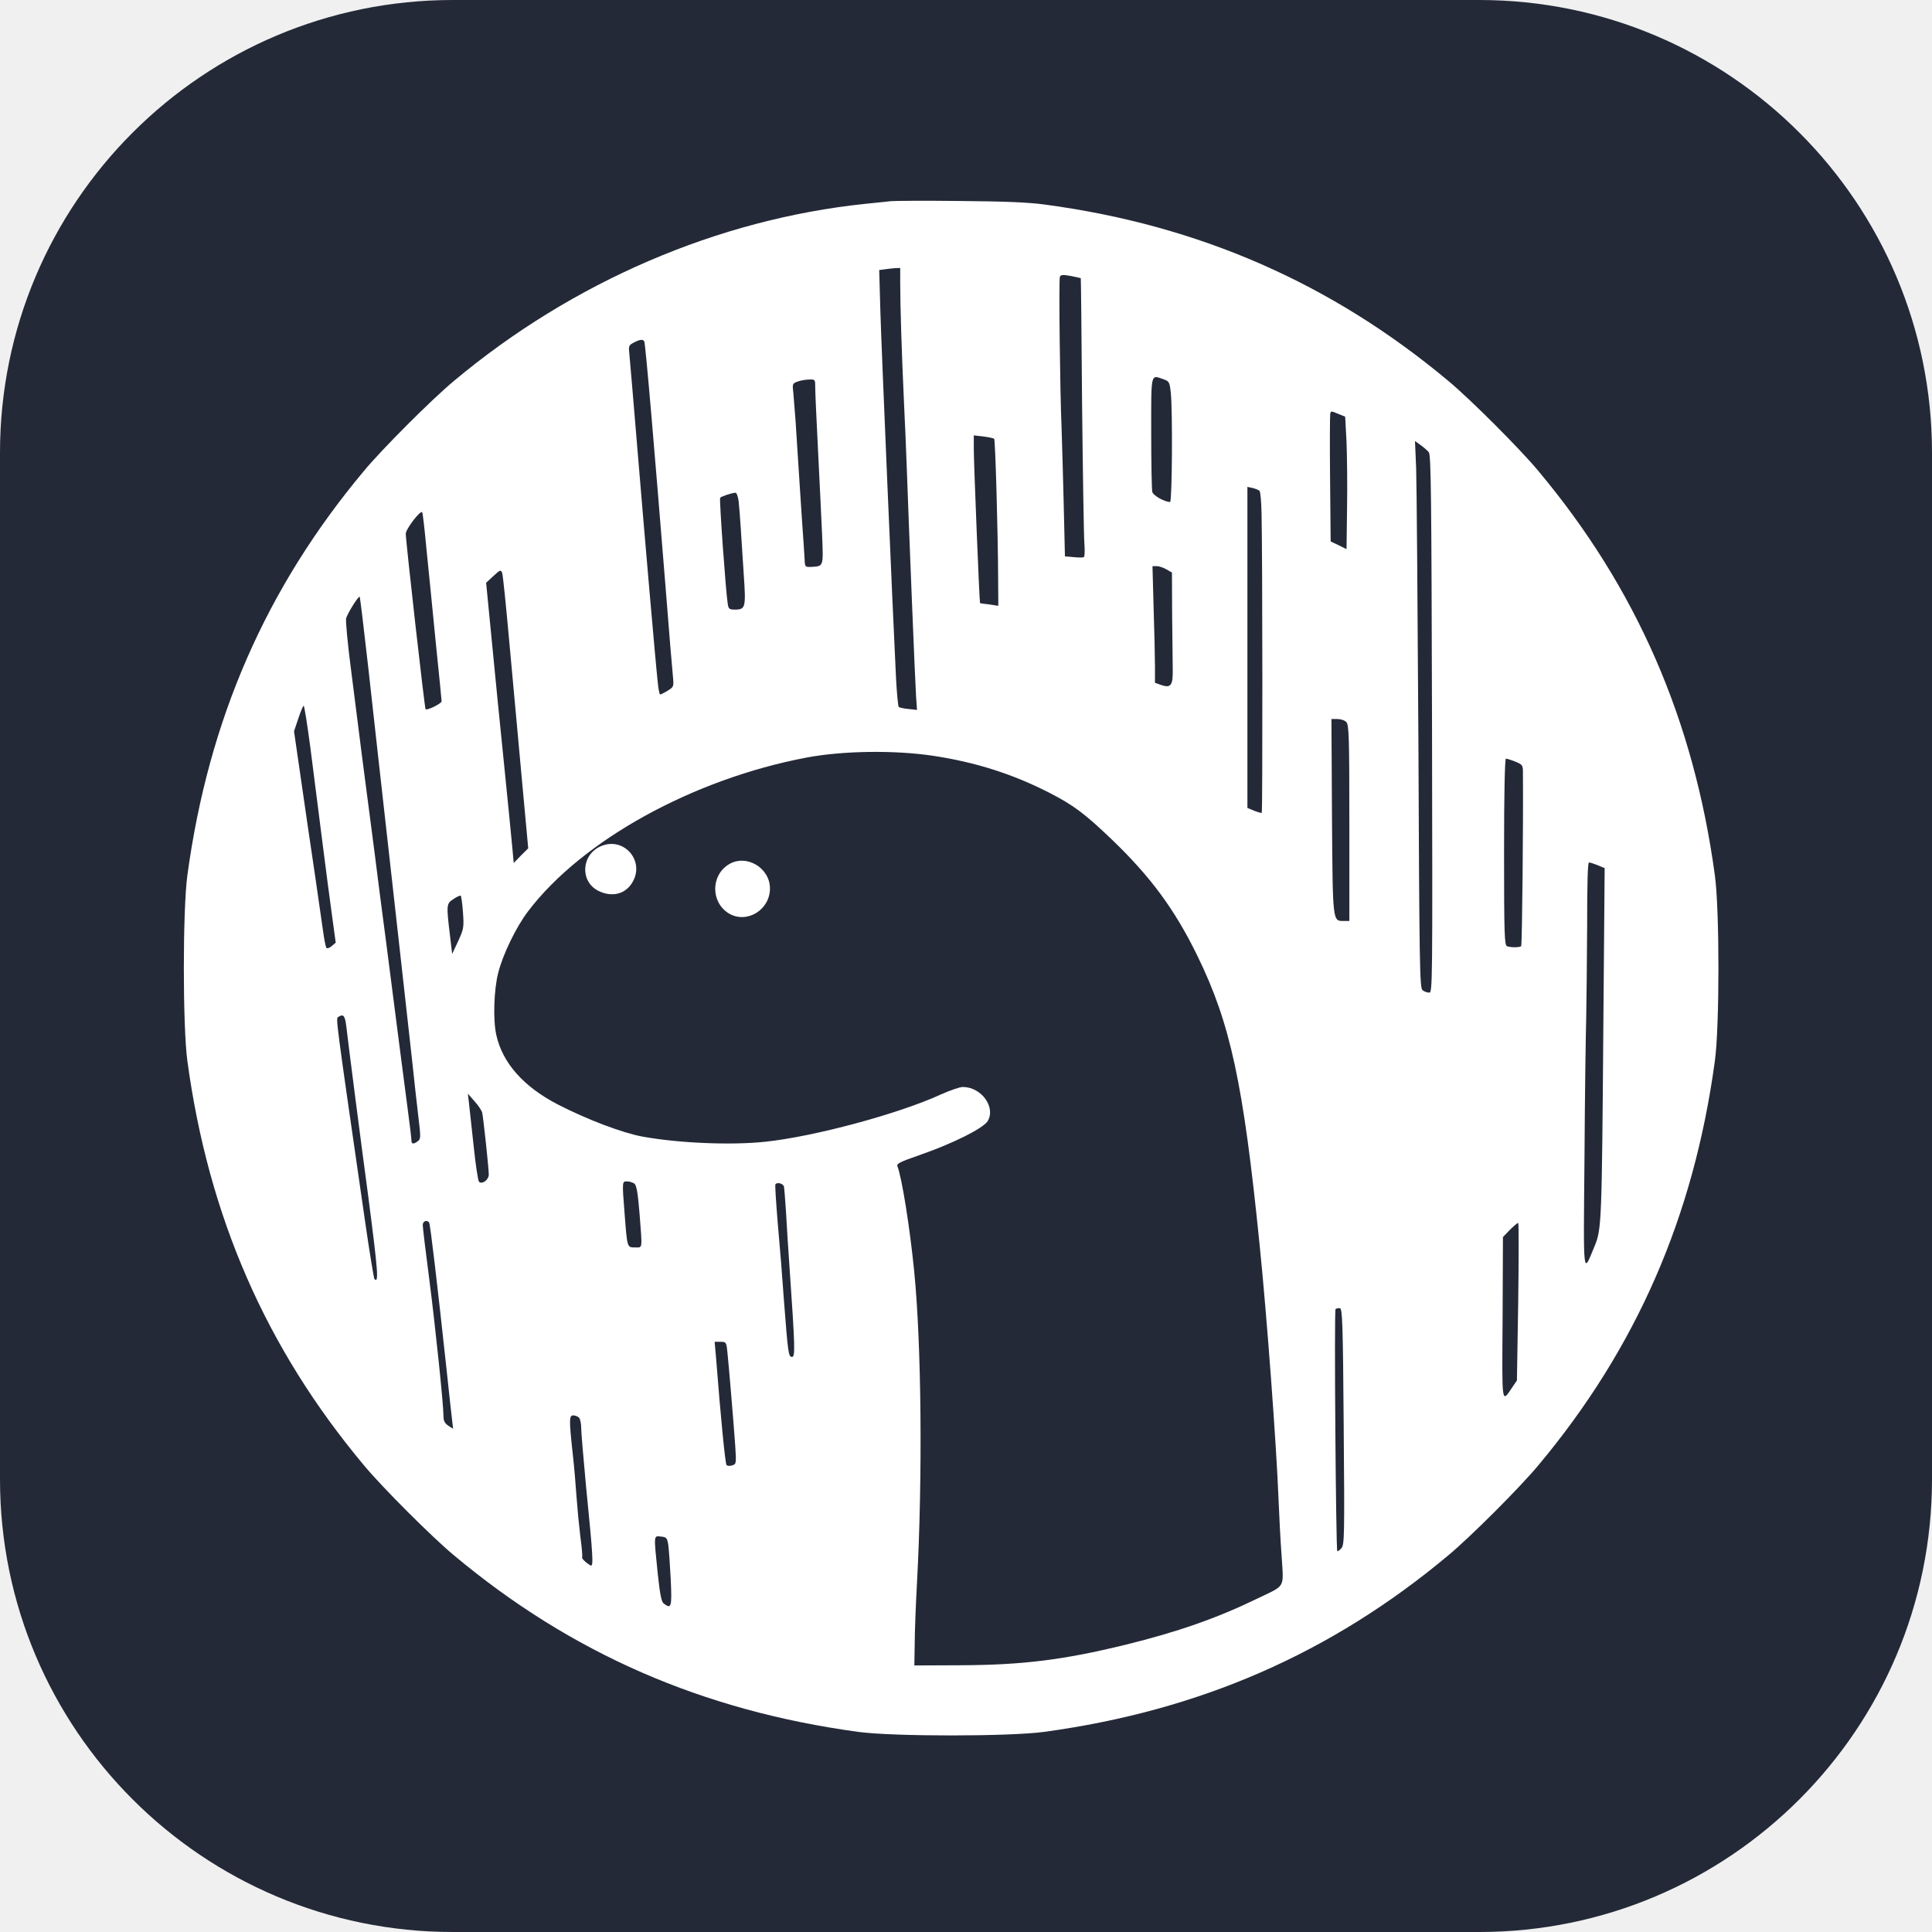
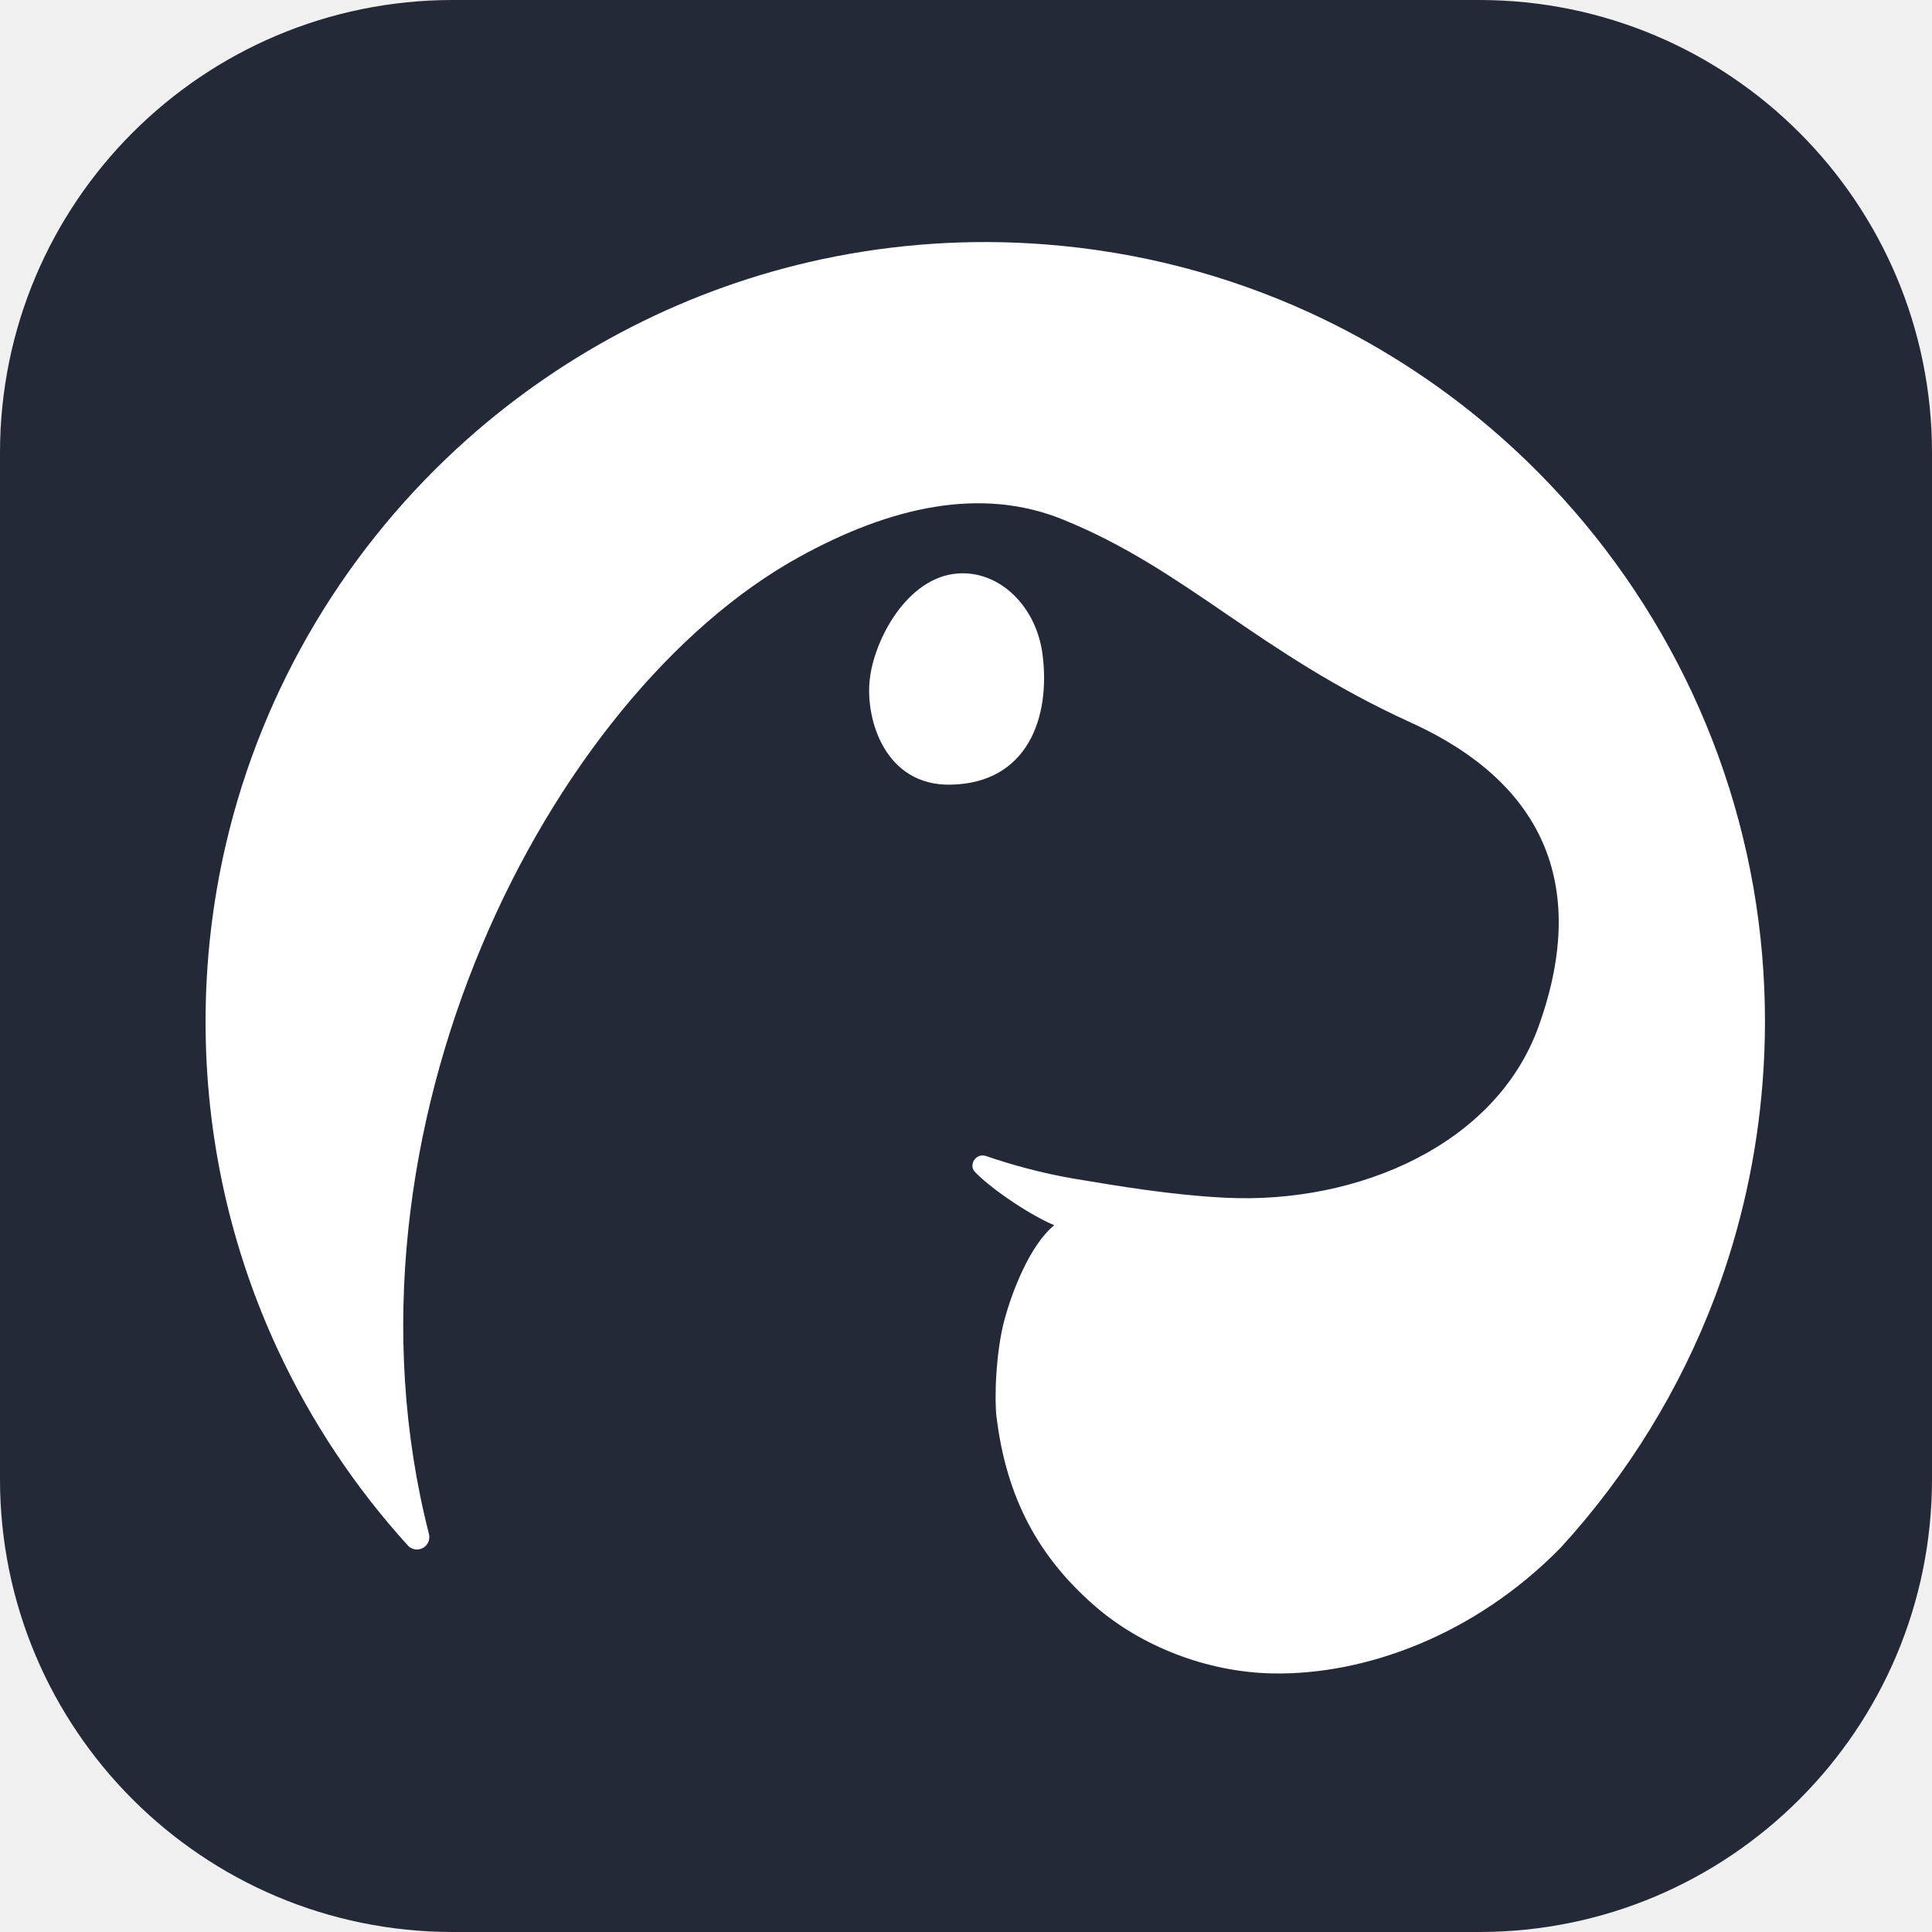
- <svg xmlns="http://www.w3.org/2000/svg" width="256" height="256" fill="none" viewBox="0 0 256 256">
-   <rect width="256" height="256" fill="#242938" rx="60" />
-   <path fill="#fff" d="M118.032 26.656C117.554 26.704 116.032 26.882 114.656 27.008C95.102 29.054 75.844 37.336 60.14 50.484C57.242 52.89 50.64 59.492 48.234 62.39C35.234 77.922 27.634 95.35 24.828 115.976C24.204 120.556 24.204 136.008 24.828 140.586C27.632 161.21 35.234 178.64 48.234 194.172C50.64 197.072 57.242 203.672 60.14 206.078C75.672 219.078 93.1 226.678 113.726 229.484C118.306 230.11 133.758 230.11 138.336 229.484C158.96 226.68 176.39 219.078 191.922 206.078C194.822 203.672 201.422 197.07 203.828 194.172C216.828 178.64 224.428 161.212 227.228 140.586C227.86 136.006 227.86 120.554 227.228 115.976C224.428 95.352 216.828 77.922 203.828 62.39C201.422 59.492 194.82 52.89 191.922 50.484C176.446 37.532 158.836 29.836 138.484 27.11C136.282 26.804 133.086 26.68 127.156 26.632C122.632 26.578 118.5 26.61 118.032 26.656V26.656ZM119.282 37.46C119.282 40.382 119.476 46.734 119.758 52.766C119.906 55.71 120.078 59.938 120.158 62.14C120.43 69.946 121.258 90.42 121.382 92.25L121.508 94.07L120.382 93.946C119.758 93.898 119.18 93.75 119.078 93.672C119.008 93.572 118.828 91.844 118.726 89.82C118.282 80.92 116.806 46.382 116.656 41.336L116.5 35.782L117.204 35.688C117.578 35.632 118.204 35.562 118.602 35.532L119.282 35.508V37.46ZM143.21 36.86C143.234 36.882 143.312 44.438 143.382 53.64C143.484 62.868 143.61 71.14 143.688 72.04C143.758 72.968 143.734 73.766 143.608 73.82C143.508 73.89 142.882 73.89 142.258 73.82L141.11 73.72L140.938 66.438C140.857 63.13 140.763 59.823 140.658 56.516C140.46 52.086 140.282 37.062 140.438 36.688C140.532 36.408 140.812 36.382 141.858 36.562C142.586 36.71 143.188 36.836 143.21 36.86V36.86ZM85.368 45.234C85.524 45.46 86.696 59.242 88.148 77.266C88.626 83.398 89.094 89 89.172 89.696C89.296 90.968 89.272 91.024 88.468 91.524C88.024 91.796 87.57 92.024 87.468 92.024C87.398 92.024 87.25 91.374 87.172 90.57C86.82 87.32 85.468 71.618 84.524 60.266C83.968 53.586 83.468 47.61 83.398 46.96C83.274 45.86 83.298 45.758 83.946 45.414C84.742 44.984 85.196 44.914 85.366 45.234H85.368ZM154.21 50.266C154.914 50.516 154.984 50.64 155.14 52.062C155.39 54.562 155.312 66.516 155.04 66.516C154.312 66.516 152.812 65.664 152.688 65.188C152.608 64.89 152.54 61.344 152.54 57.312C152.54 49.188 152.438 49.664 154.21 50.266ZM108.024 51.438C108.024 52.11 108.204 55.836 108.398 59.766C108.602 63.686 108.828 68.664 108.93 70.82C109.102 75.172 109.15 75.016 107.476 75.118C106.648 75.14 106.648 75.14 106.602 73.89C106.554 73.196 106.43 71.016 106.274 69.016C106.148 67.016 105.852 62.688 105.648 59.39C105.512 56.961 105.338 54.534 105.126 52.11C104.976 50.86 105 50.812 105.672 50.562C106.078 50.414 106.772 50.29 107.226 50.29C108.024 50.266 108.024 50.266 108.024 51.438V51.438ZM177.39 54.868L178.242 55.21L178.422 58.562C178.492 60.39 178.546 64.342 178.492 67.322L178.422 72.766L177.368 72.242L176.32 71.742L176.242 63.438C176.196 58.868 176.218 54.992 176.266 54.812C176.366 54.438 176.366 54.438 177.39 54.868ZM131.734 58.14C131.882 58.29 132.234 70.414 132.258 76.57L132.282 80.274L131.11 80.094C130.43 80.014 129.882 79.946 129.86 79.922C129.78 79.868 129.032 61.342 129.032 59.54V57.688L130.304 57.836C131.032 57.936 131.656 58.062 131.734 58.14V58.14ZM189.32 59.914C189.626 60.266 189.672 65.742 189.75 95.946C189.82 130.632 189.82 131.532 189.374 131.532C189.055 131.512 188.748 131.398 188.494 131.204C188.118 130.93 188.07 127.906 187.946 98.274C187.844 80.32 187.718 64.014 187.648 62.04L187.492 58.438L188.218 58.96C188.648 59.266 189.126 59.688 189.32 59.914V59.914ZM166.89 65.04C167.016 65.14 167.14 66.562 167.164 68.196C167.29 73.718 167.312 107.602 167.188 107.704C167.14 107.75 166.688 107.624 166.188 107.43L165.288 107.054V64.514L165.992 64.664C166.368 64.764 166.766 64.914 166.892 65.04H166.89ZM97.876 66.438C97.946 67.118 98.07 68.64 98.148 69.89C98.228 71.118 98.398 73.922 98.548 76.094C98.852 80.494 98.796 80.774 97.374 80.774C96.626 80.774 96.524 80.694 96.422 79.946C96.172 78.468 95.296 66.164 95.422 65.968C95.546 65.788 96.852 65.344 97.446 65.288C97.602 65.266 97.796 65.788 97.876 66.438V66.438ZM56.516 72.82C56.79 75.468 57.336 81.024 57.742 85.148C58.164 89.274 58.516 92.774 58.516 92.922C58.516 93.226 56.586 94.172 56.39 93.976C56.266 93.852 53.766 71.718 53.766 70.718C53.766 70.118 55.686 67.594 55.938 67.868C56.016 67.914 56.266 70.14 56.516 72.82V72.82ZM154.562 75.446L155.29 75.866L155.312 81.274C155.336 84.218 155.392 87.524 155.392 88.594C155.438 90.844 155.164 91.218 153.812 90.75L153.04 90.47V88.32C153.04 87.126 152.96 83.648 152.86 80.57L152.71 75.016H153.29C153.586 75.016 154.164 75.218 154.562 75.446V75.446ZM67.492 85.148C67.946 89.946 68.664 98.048 69.14 103.148L69.992 112.408L69.016 113.374L68.07 114.352L67.89 112.374C67.79 111.274 67.29 106.18 66.766 101.024C66.201 95.492 65.651 89.958 65.118 84.422L64.414 77.218L65.39 76.32C66.266 75.492 66.368 75.468 66.54 75.92C66.64 76.172 67.062 80.32 67.492 85.148V85.148ZM48.766 88.172C49.312 93.102 50.766 106.204 52.016 117.282C53.266 128.36 54.436 139.032 54.664 141.032C54.868 143.032 55.21 146.062 55.414 147.79C55.766 150.71 55.766 150.914 55.368 151.21C54.766 151.664 54.516 151.61 54.516 151.086C54.516 150.86 54.29 148.96 54.016 146.914C53.562 143.484 52.812 137.68 51.14 124.656C50.625 120.783 50.125 116.909 49.64 113.032C49.14 109.25 48.414 103.626 48.008 100.524C47.608 97.422 46.938 92.124 46.508 88.696C46.062 85.296 45.788 82.274 45.86 81.946C46.04 81.274 47.508 78.922 47.664 79.07C47.71 79.14 48.21 83.218 48.764 88.17L48.766 88.172ZM41.11 98.946C41.484 101.954 42.188 107.43 42.664 111.148C43.132 114.852 43.734 119.476 44.008 121.408L44.484 124.908L43.96 125.36C43.664 125.61 43.36 125.704 43.258 125.61C43.164 125.508 42.96 124.508 42.812 123.406C42.136 118.651 41.444 113.898 40.734 109.148L38.96 96.898L39.532 95.196C39.836 94.274 40.156 93.524 40.234 93.524C40.336 93.524 40.71 95.976 41.11 98.944V98.946ZM178.39 95.672C178.742 96.024 178.796 97.572 178.796 109.054V122.032H178.094C176.57 122.032 176.594 122.406 176.494 108.204L176.422 95.274H177.218C177.64 95.274 178.196 95.446 178.39 95.672V95.672ZM123.656 100.148C129.304 101 134.236 102.578 139.11 105.078C142.258 106.704 143.758 107.828 147.258 111.178C152.46 116.158 155.664 120.508 158.664 126.658C163.04 135.61 164.744 143.532 166.89 164.79C167.868 174.32 169.14 191.594 169.414 198.67C169.494 200.726 169.664 204.102 169.82 206.17C170.094 210.578 170.414 209.976 166.54 211.85C161.164 214.454 155.984 216.25 149.164 217.93C140.812 219.976 135.406 220.624 127.156 220.656L121.156 220.68L121.204 217.804C121.204 216.226 121.352 212.554 121.508 209.68C122.258 195.75 122.102 178.172 121.132 168.414C120.578 162.814 119.508 156.014 118.906 154.514C118.782 154.188 119.352 153.914 121.828 153.062C126.36 151.484 130.282 149.508 130.882 148.54C131.962 146.688 130.032 144.032 127.578 144.032C127.158 144.032 125.882 144.484 124.704 145.008C119.102 147.586 107.876 150.608 101.398 151.288C96.922 151.766 89.968 151.484 85.148 150.608C82.524 150.132 77.82 148.36 73.89 146.336C69.368 143.984 66.594 140.86 65.766 137.156C65.312 135.156 65.438 131.156 66.016 128.906C66.64 126.43 68.39 122.828 69.992 120.726C77.118 111.352 91.82 103.226 106.898 100.376C111.704 99.476 118.5 99.376 123.658 100.148H123.656ZM200.796 100.922C201.696 101.296 201.796 101.398 201.796 102.25C201.852 109.078 201.696 124.68 201.57 125.33C201.546 125.554 200.25 125.578 199.696 125.382C199.352 125.258 199.296 123.906 199.296 112.874C199.296 104.976 199.398 100.524 199.546 100.524C199.672 100.524 200.25 100.704 200.796 100.922V100.922ZM211.726 114.656L212.626 115.032L212.454 135.734C212.25 162.118 212.226 162.89 211.274 165.164C209.726 168.89 209.804 169.64 209.954 153.29C210 145.11 210.124 136.836 210.18 134.906C210.226 132.986 210.274 127.554 210.304 122.828C210.304 117.124 210.374 114.282 210.554 114.282C210.704 114.282 211.226 114.454 211.726 114.656ZM61.344 120.882C61.492 122.906 61.438 123.102 60.71 124.702L59.914 126.406L59.618 123.906C59.14 119.906 59.14 119.726 60.086 119.132C60.516 118.828 60.968 118.632 61.04 118.68C61.118 118.726 61.266 119.726 61.344 120.882V120.882ZM45.884 135.962C46.11 138.008 47.86 151.61 48.764 158.29C50.11 168.618 50.21 170.094 49.61 169.47C49.54 169.39 48.96 165.914 48.36 161.742C44.46 134.782 44.484 134.962 44.812 134.758C45.484 134.304 45.712 134.554 45.882 135.96L45.884 135.962ZM63.89 147.414C64.04 148.04 64.766 154.814 64.766 155.64C64.766 156.336 63.866 156.992 63.468 156.586C63.344 156.46 63.016 154.336 62.766 151.89C62.492 149.414 62.218 146.836 62.14 146.164L61.992 144.914L62.868 145.914C63.368 146.46 63.812 147.134 63.89 147.414V147.414ZM84.07 156.836C84.344 157.086 84.524 158.086 84.742 160.79C85.118 165.664 85.172 165.29 84.148 165.29C83.094 165.29 83.118 165.368 82.774 160.96C82.422 156.484 82.422 156.54 83.094 156.54C83.422 156.54 83.844 156.688 84.07 156.836ZM103.876 157.21C103.922 157.46 104.046 158.96 104.148 160.54C104.228 162.118 104.454 165.664 104.648 168.414C105.352 178.514 105.376 179.796 104.954 179.796C104.476 179.796 104.422 179.422 103.874 172.29C103.631 168.844 103.355 165.401 103.046 161.96C102.828 159.242 102.672 156.96 102.75 156.914C103.024 156.61 103.75 156.836 103.876 157.21ZM56.868 162.016C57.016 162.242 57.96 170.242 59.14 181.172C59.492 184.468 59.836 187.648 59.914 188.242L60.04 189.322L59.414 188.922C58.938 188.594 58.766 188.274 58.766 187.696C58.766 186.116 57.686 175.742 56.866 169.39C56.39 165.79 56.016 162.618 56.016 162.312C56.016 161.79 56.616 161.586 56.868 162.016V162.016ZM201.172 172.468L201 182.922L200.374 183.842C198.946 185.946 199.024 186.342 199.102 174.642L199.148 163.914L200.07 162.96C200.57 162.46 201.07 162.04 201.17 162.04C201.25 162.04 201.25 166.742 201.17 172.468H201.172ZM178.046 189.048C178.172 203.578 178.14 204.704 177.742 205.148C177.492 205.422 177.266 205.602 177.196 205.524C177.016 205.328 176.766 173.64 176.968 173.468C177.07 173.368 177.32 173.32 177.548 173.344C177.868 173.414 177.946 175.196 178.048 189.046L178.046 189.048ZM96.376 179.094C96.546 180.64 97.172 188.07 97.422 191.57C97.57 193.922 97.57 194 97.022 194.17C96.726 194.274 96.374 194.25 96.274 194.126C96.102 193.946 95.546 188.398 94.874 179.844L94.694 177.796H95.476C96.196 177.796 96.25 177.844 96.376 179.094V179.094ZM76.718 187.844C76.89 188.024 77.016 188.648 77.016 189.274C77.016 189.922 77.32 193.296 77.64 196.796C78.594 206.376 78.672 207.672 78.242 207.422C77.594 207.046 77.016 206.476 77.142 206.328C77.196 206.228 77.094 204.976 76.89 203.548C76.688 201.801 76.521 200.05 76.39 198.296C76.296 196.852 76.07 194.196 75.868 192.422C75.39 188.046 75.422 187.546 75.968 187.546C76.245 187.554 76.511 187.66 76.718 187.844V187.844ZM88.546 204.672C88.626 205.226 88.774 207.272 88.874 209.226C89.046 212.976 88.968 213.25 87.946 212.476C87.648 212.25 87.446 211.304 87.148 208.454C86.626 203.296 86.594 203.5 87.57 203.602C88.296 203.672 88.398 203.774 88.546 204.672Z" />
-   <path fill="#fff" d="M79.618 112.126C77.016 113.25 76.82 116.782 79.266 118.032C81.046 118.93 82.844 118.5 83.774 116.952C85.524 114.102 82.672 110.804 79.618 112.126V112.126ZM96.57 114.532C94.17 116 94.17 119.554 96.57 121.032C98.946 122.452 102.024 120.578 102.024 117.726C102.024 114.976 98.874 113.126 96.57 114.532Z" />
+ <svg xmlns="http://www.w3.org/2000/svg" xml:space="preserve" id="svg1" width="256" height="256" version="1.1" viewBox="0 0 67.733 67.733">
+   <g id="layer1" transform="translate(-103.524 -495.263)">
+     <rect id="rect1-5-5-8" width="67.733" height="67.733" x="103.524" y="495.263" fill="#f4f2ed" rx="15.875" style="clip-rule:evenodd;fill:#242938;fill-opacity:1;fill-rule:evenodd;stroke:none;stroke-width:.265;stroke-linejoin:round;stroke-miterlimit:2" />
+     <g id="g3-1-2-4" style="clip-rule:evenodd;fill:#fff;fill-rule:evenodd;stroke:none;stroke-linejoin:round;stroke-miterlimit:2" transform="matrix(.18224 0 0 .18224 107.996 501.014)">
+       <path id="background-1-8-1" d="M28.829 227.937c-8.871-19.143-13.822-40.465-13.822-62.935 0-5.815.332-11.554.977-17.197a150.529 150.529 0 0 1 2.893-16.773c7.12-30.704 23.68-57.808 46.452-78.082 19.127-17.006 42.558-29.14 68.244-34.64a150.349 150.349 0 0 1 42.841-2.863c18.154 1.386 35.309 5.956 50.959 13.121a150.224 150.224 0 0 1 34.762 22.169c26.253 22.364 44.562 53.517 50.651 88.476a150.647 150.647 0 0 1 2.213 25.789 151.539 151.539 0 0 1-.442 11.429c-1.106 14.489-4.241 28.342-9.104 41.302-6.788 18.051-16.959 34.452-29.738 48.428-16.621 16.971-37.743 24.523-55.384 24.209-12.828-.229-25.379-5.333-34.052-12.801-12.39-10.669-17.394-22.865-19.11-36.474-.426-3.383-.176-12.601 1.585-18.984 1.312-4.758 4.64-13.946 9.507-17.965-5.693-2.452-13.021-7.792-15.331-10.355-.568-.63-.494-1.617.014-2.296a1.932 1.932 0 0 1 2.199-.659c4.895 1.68 10.856 3.337 17.142 4.389 8.267 1.382 18.548 3.122 28.963 3.634 25.395 1.247 51.921-10.151 60.154-32.83 8.232-22.679 5.038-45.111-24.496-58.566-29.535-13.456-43.178-29.455-67.041-39.104-15.587-6.303-32.935-2.561-50.746 7.282-47.974 26.512-90.955 110.279-71.142 187.887a2.389 2.389 0 0 1-3.919 2.378 150.258 150.258 0 0 1-25.229-37.969Z" style="fill:#fff;stroke:none" />
+       <path id="eye-8-9-6" d="M159.634 78.772c8.092-.634 15.152 6.272 16.369 15.457 1.624 12.235-2.867 24.874-17.633 25.165-12.614.252-16.436-12.469-15.6-20.175.83-7.706 7.182-19.687 16.864-20.447z" style="fill:#fff;stroke:none" />
+     </g>
+   </g>
</svg>
